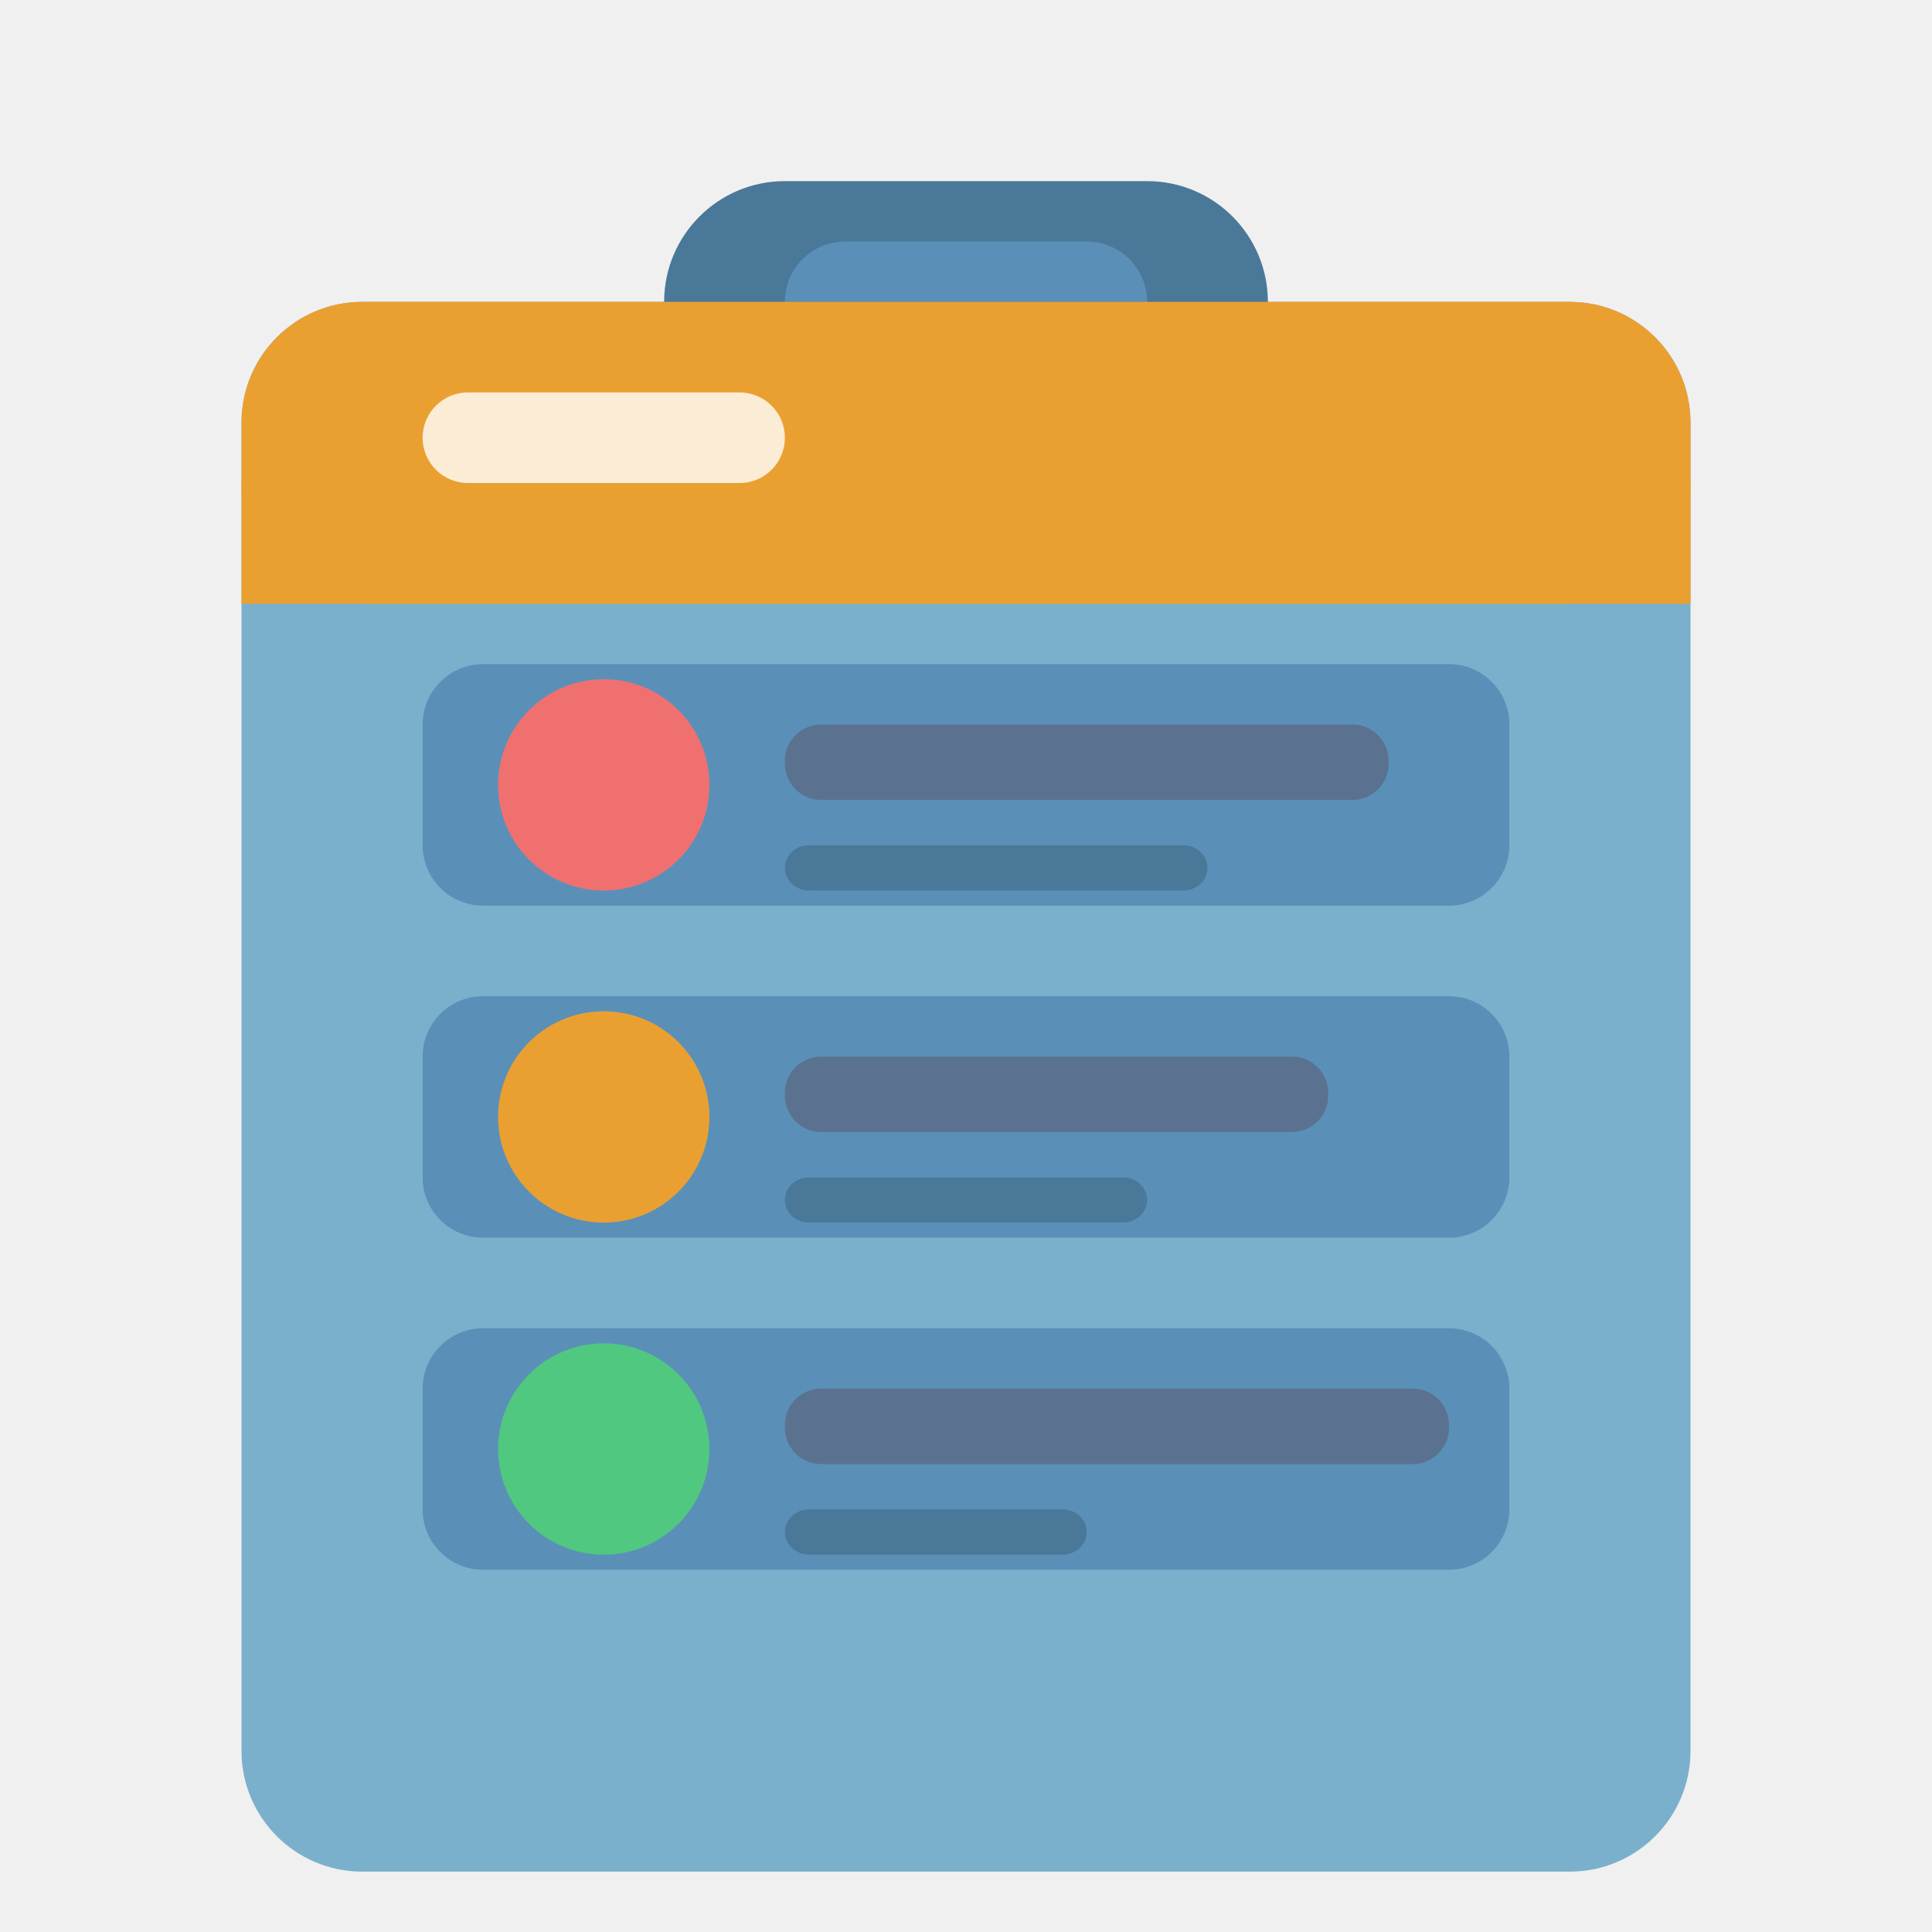
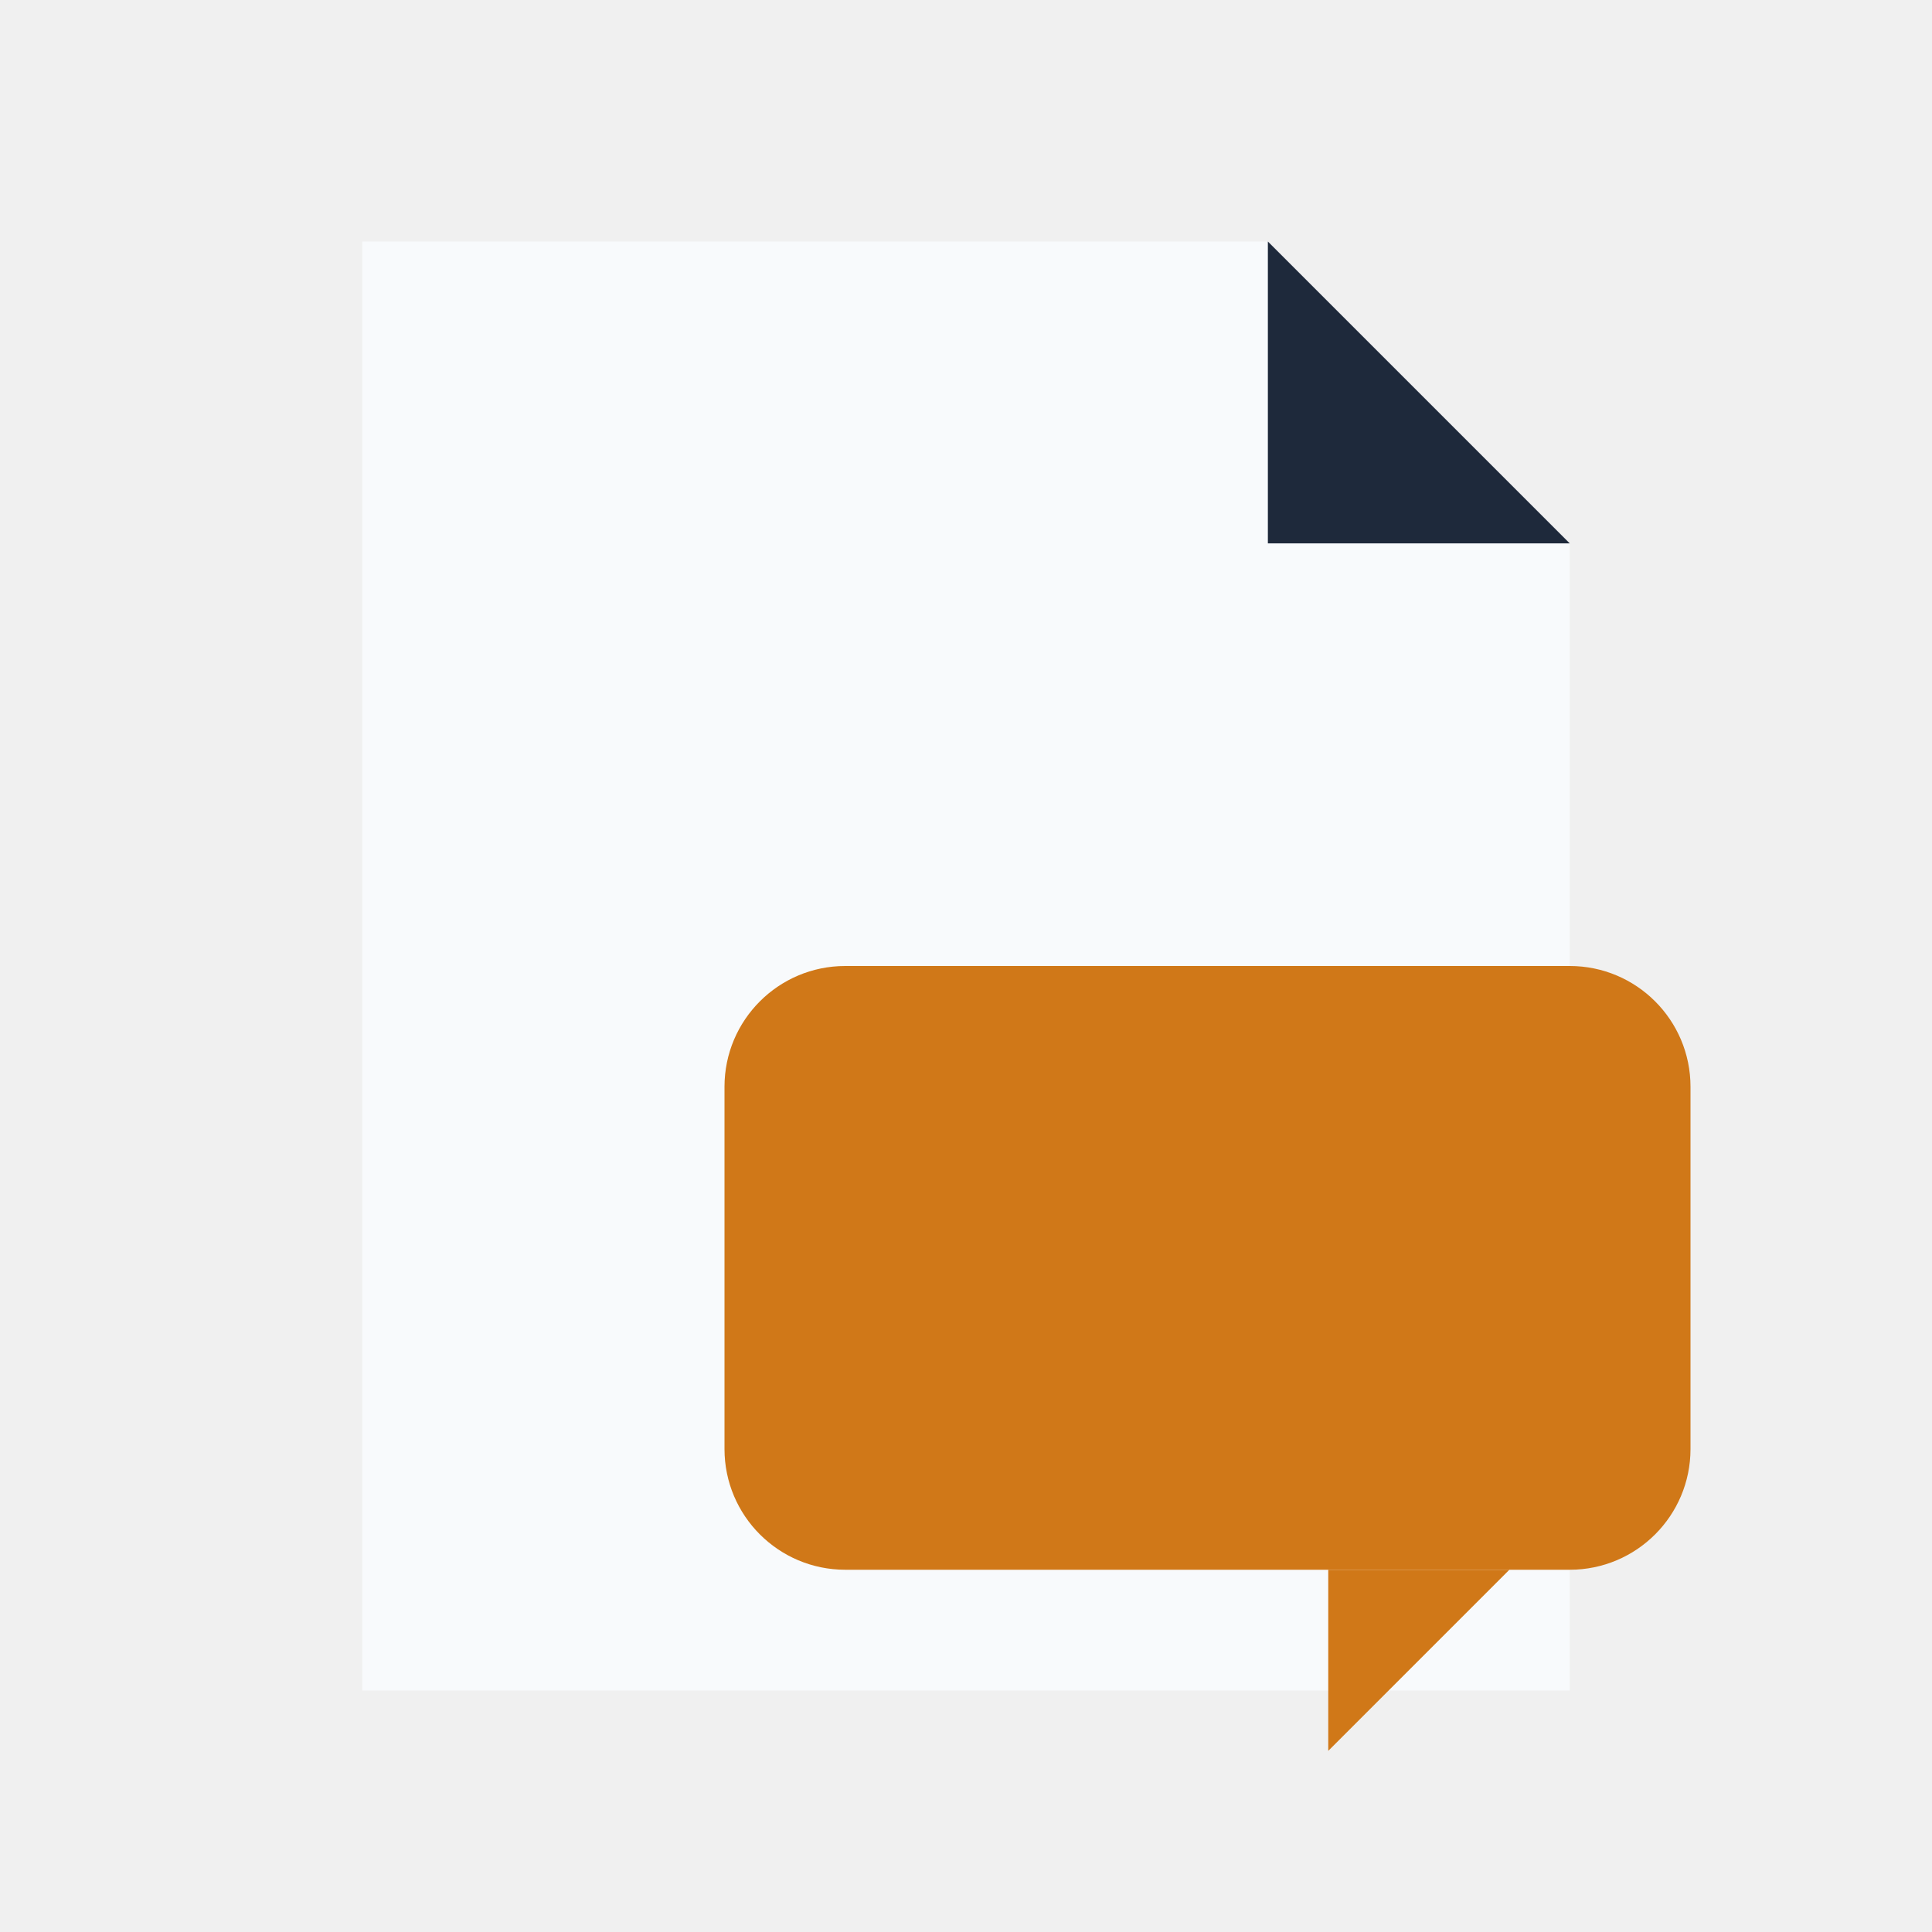
<svg xmlns="http://www.w3.org/2000/svg" viewBox="0 0 64 64">
-   <rect x="8" y="10" width="48" height="52" rx="4" fill="#7AB0CC" />
-   <rect x="22" y="6" width="20" height="10" rx="4" fill="#4A7898" />
-   <rect x="26" y="8" width="12" height="6" rx="2" fill="#5A90B8" />
-   <rect x="14" y="22" width="36" height="8" rx="2" fill="#5A90B8" />
-   <circle cx="20" cy="26" r="3.5" fill="#F07070" />
-   <rect x="26" y="24" width="20" height="2.5" rx="1.2" fill="#5A7290" />
-   <rect x="26" y="28" width="14" height="1.5" rx="0.8" fill="#4A7898" />
-   <rect x="14" y="33" width="36" height="8" rx="2" fill="#5A90B8" />
-   <circle cx="20" cy="37" r="3.5" fill="#EAA030" />
-   <rect x="26" y="35" width="18" height="2.5" rx="1.2" fill="#5A7290" />
-   <rect x="26" y="39" width="12" height="1.5" rx="0.8" fill="#4A7898" />
-   <rect x="14" y="44" width="36" height="8" rx="2" fill="#5A90B8" />
-   <circle cx="20" cy="48" r="3.5" fill="#50C880" />
-   <rect x="26" y="46" width="22" height="2.5" rx="1.2" fill="#5A7290" />
-   <rect x="26" y="50" width="10" height="1.5" rx="0.8" fill="#4A7898" />
-   <rect x="8" y="10" width="48" height="10" rx="4" fill="#EAA030" />
-   <rect x="8" y="16" width="48" height="4" fill="#EAA030" />
-   <rect x="14" y="13" width="12" height="3" rx="1.5" fill="white" opacity="0.8" />
+   <polygon points="12,8 42,8 52,18 52,56 12,56" fill="#F8FAFC" />
+   <polygon points="42,8 42,18 52,18" fill="#1E293B" />
+   <rect x="24" y="32" width="32" height="20" rx="4" fill="#D07818" />
+   <polygon points="44,52 44,58 50,52" fill="#D07818" />
</svg>
